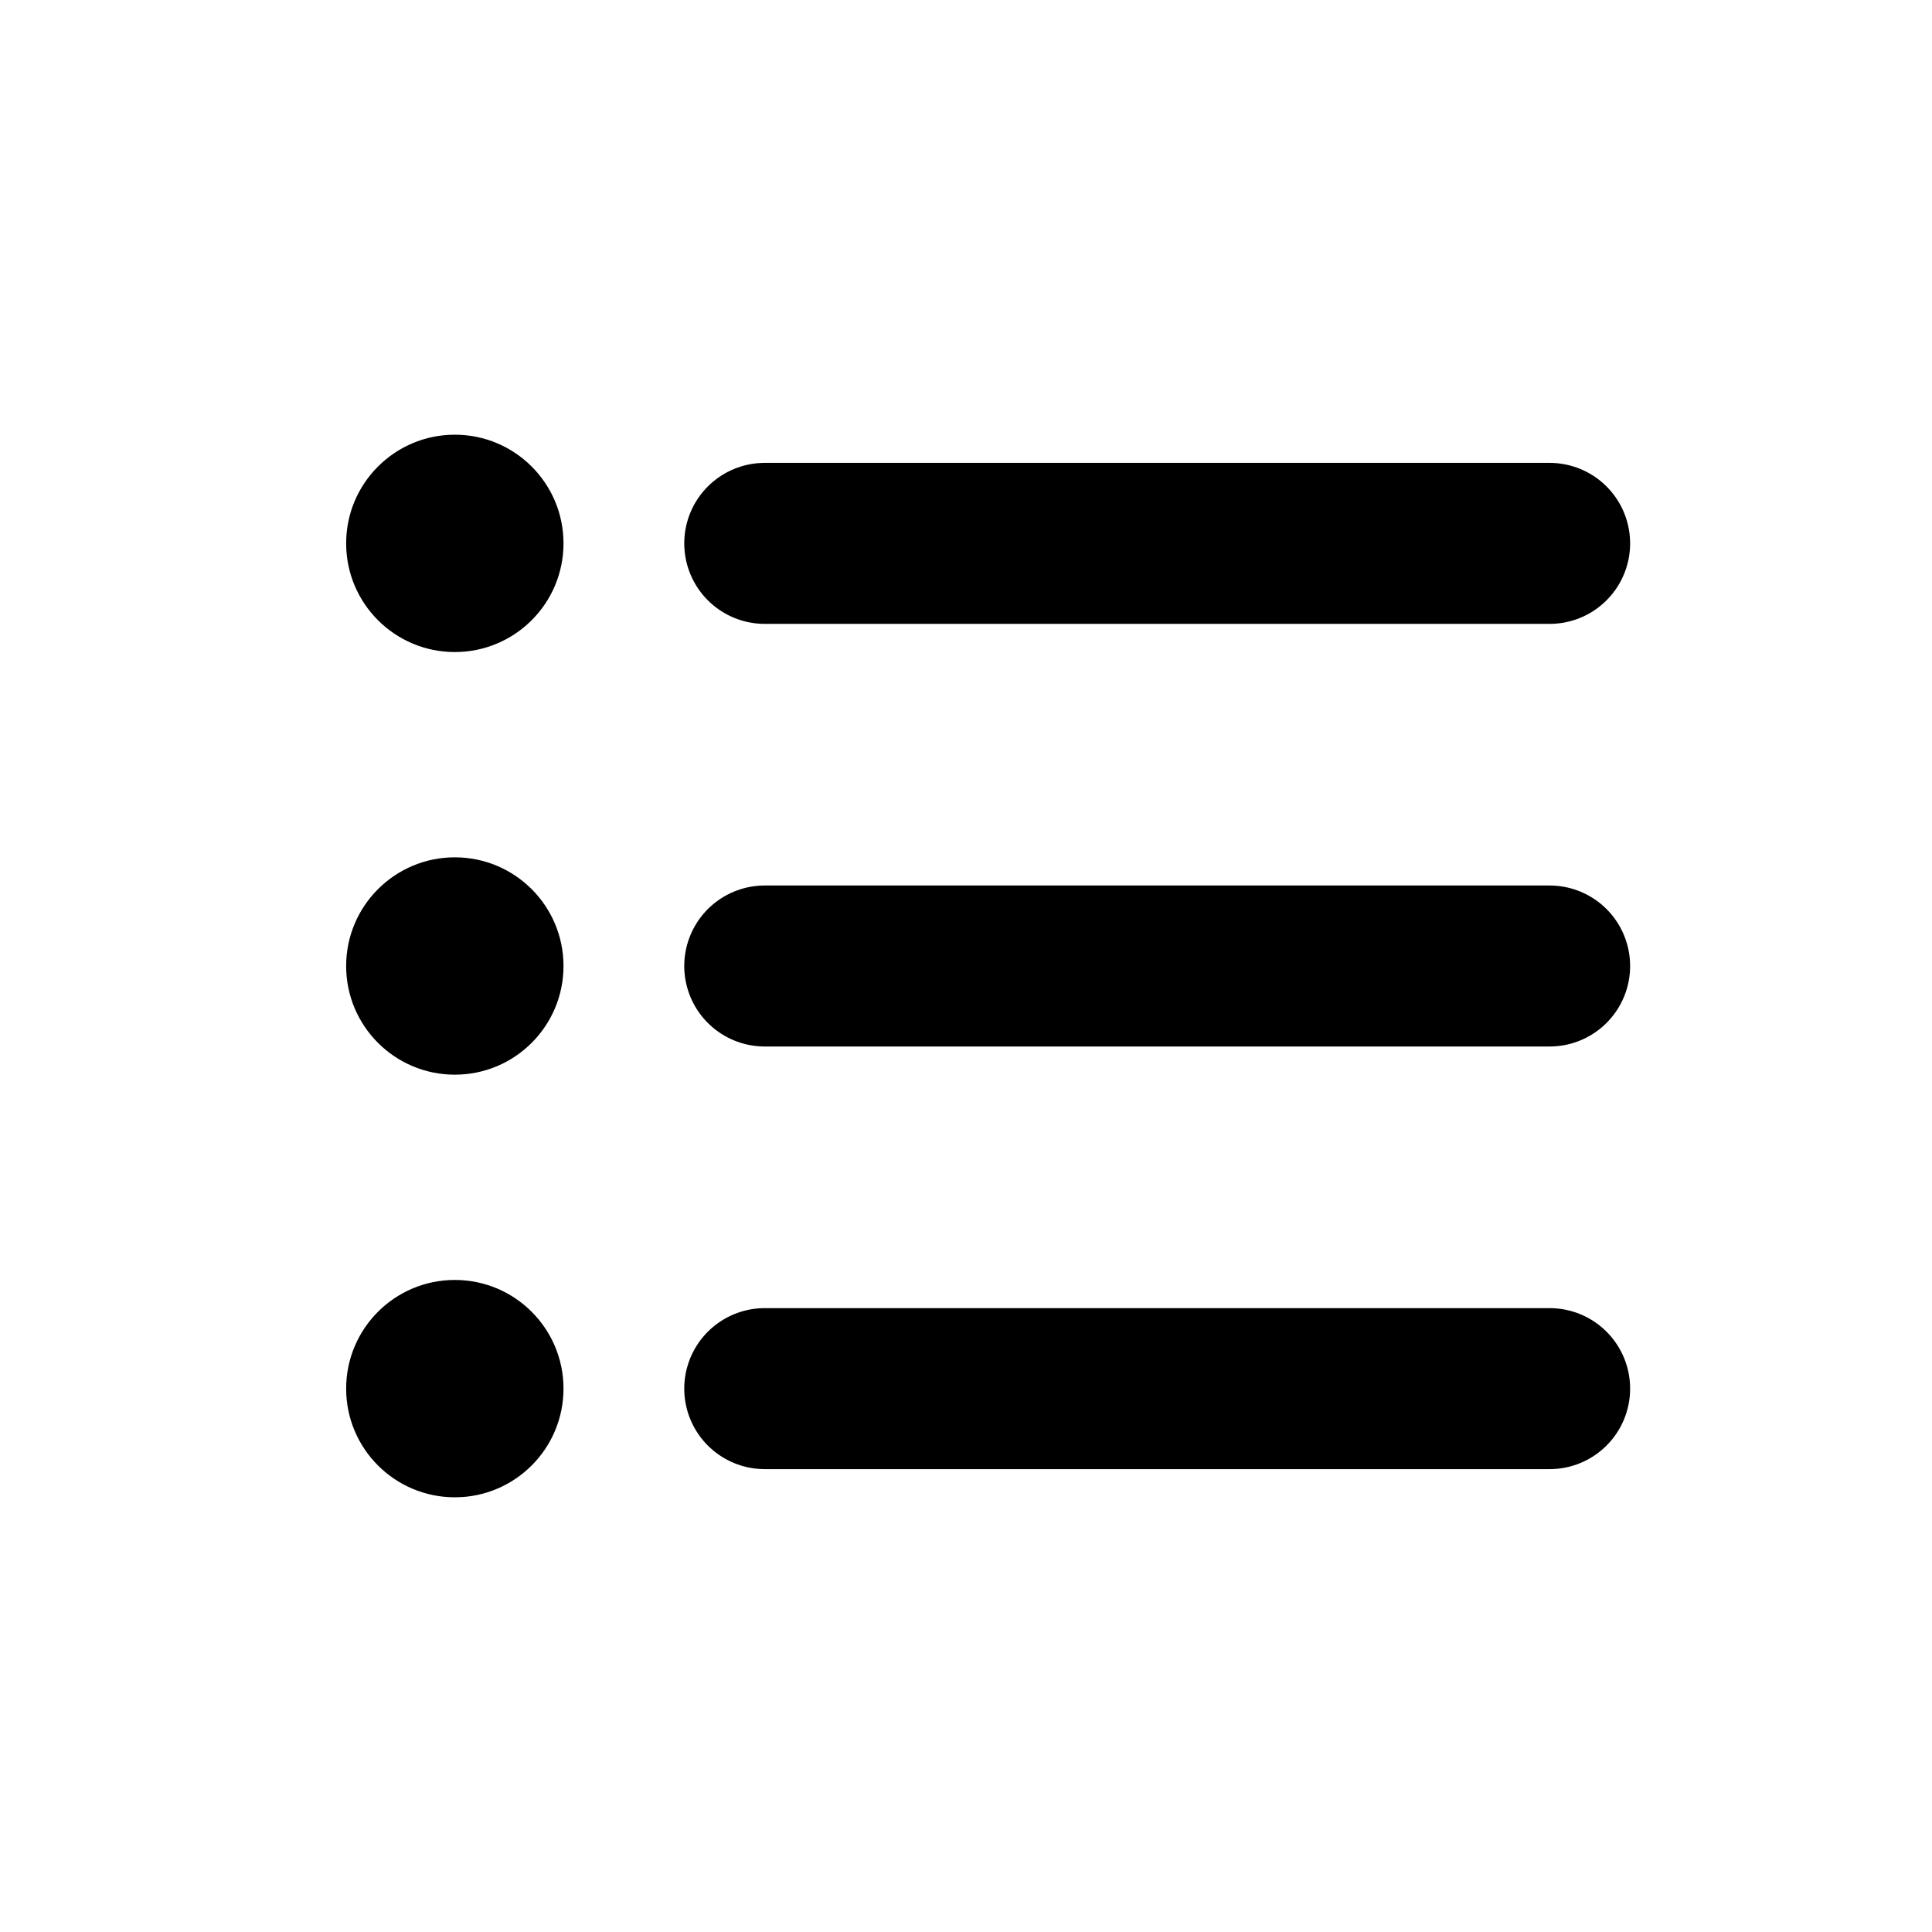
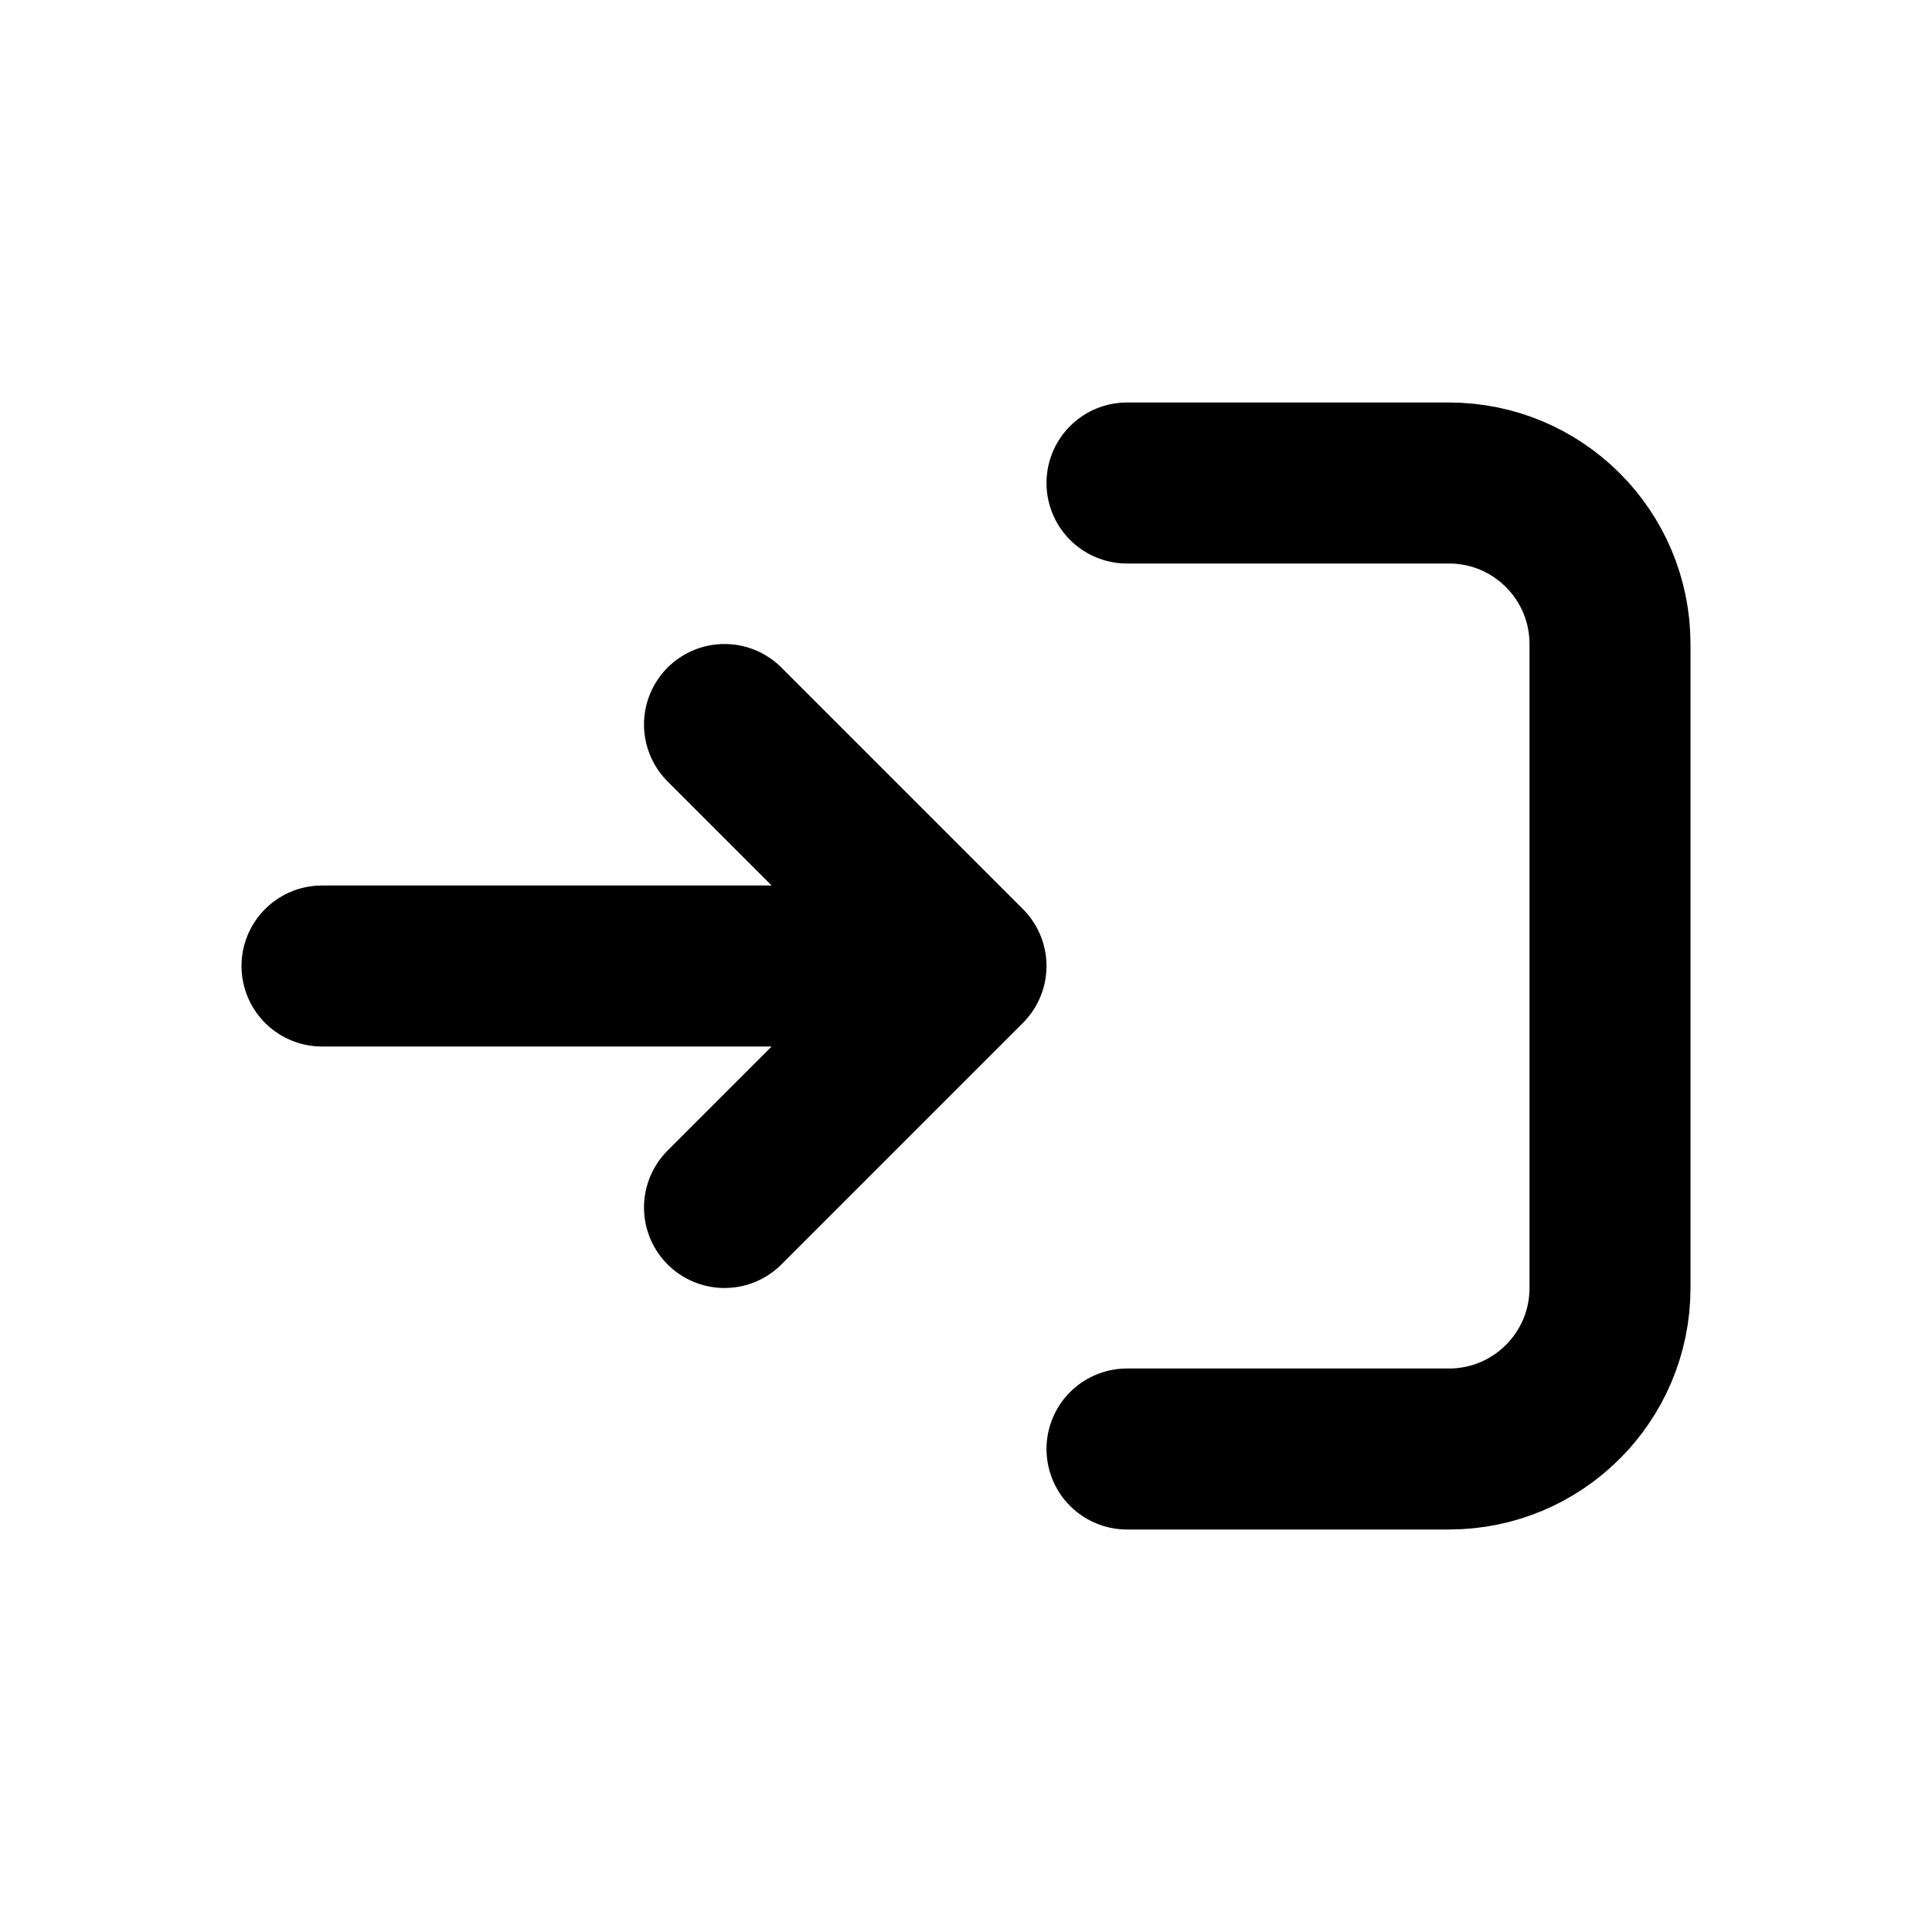
<svg xmlns="http://www.w3.org/2000/svg" fill="none" viewBox="0 0 48 48">
-   <circle cx="11.3" cy="13.5" r="2.7" fill="currentColor" />
-   <circle cx="11.3" cy="24" r="2.7" fill="currentColor" />
-   <circle cx="11.3" cy="34.5" r="2.7" fill="currentColor" />
-   <path d="M19 13.5 H38.5 M19 24 H38.5 M19 34.5 H38.5" stroke-linejoin="round" stroke-linecap="round" stroke-width="4" stroke="currentColor" />
+   <path d="M28 12 H36 A4 4 0 0 1 40 16 V32 A4 4 0 0 1 36 36 H28" stroke-linejoin="round" stroke-linecap="round" stroke-width="4" stroke="currentColor" />
+   <path d="M8 24 H23.5 M18 18 L24 24 L18 30" stroke-linejoin="round" stroke-linecap="round" stroke-width="4" stroke="currentColor" />
</svg>
